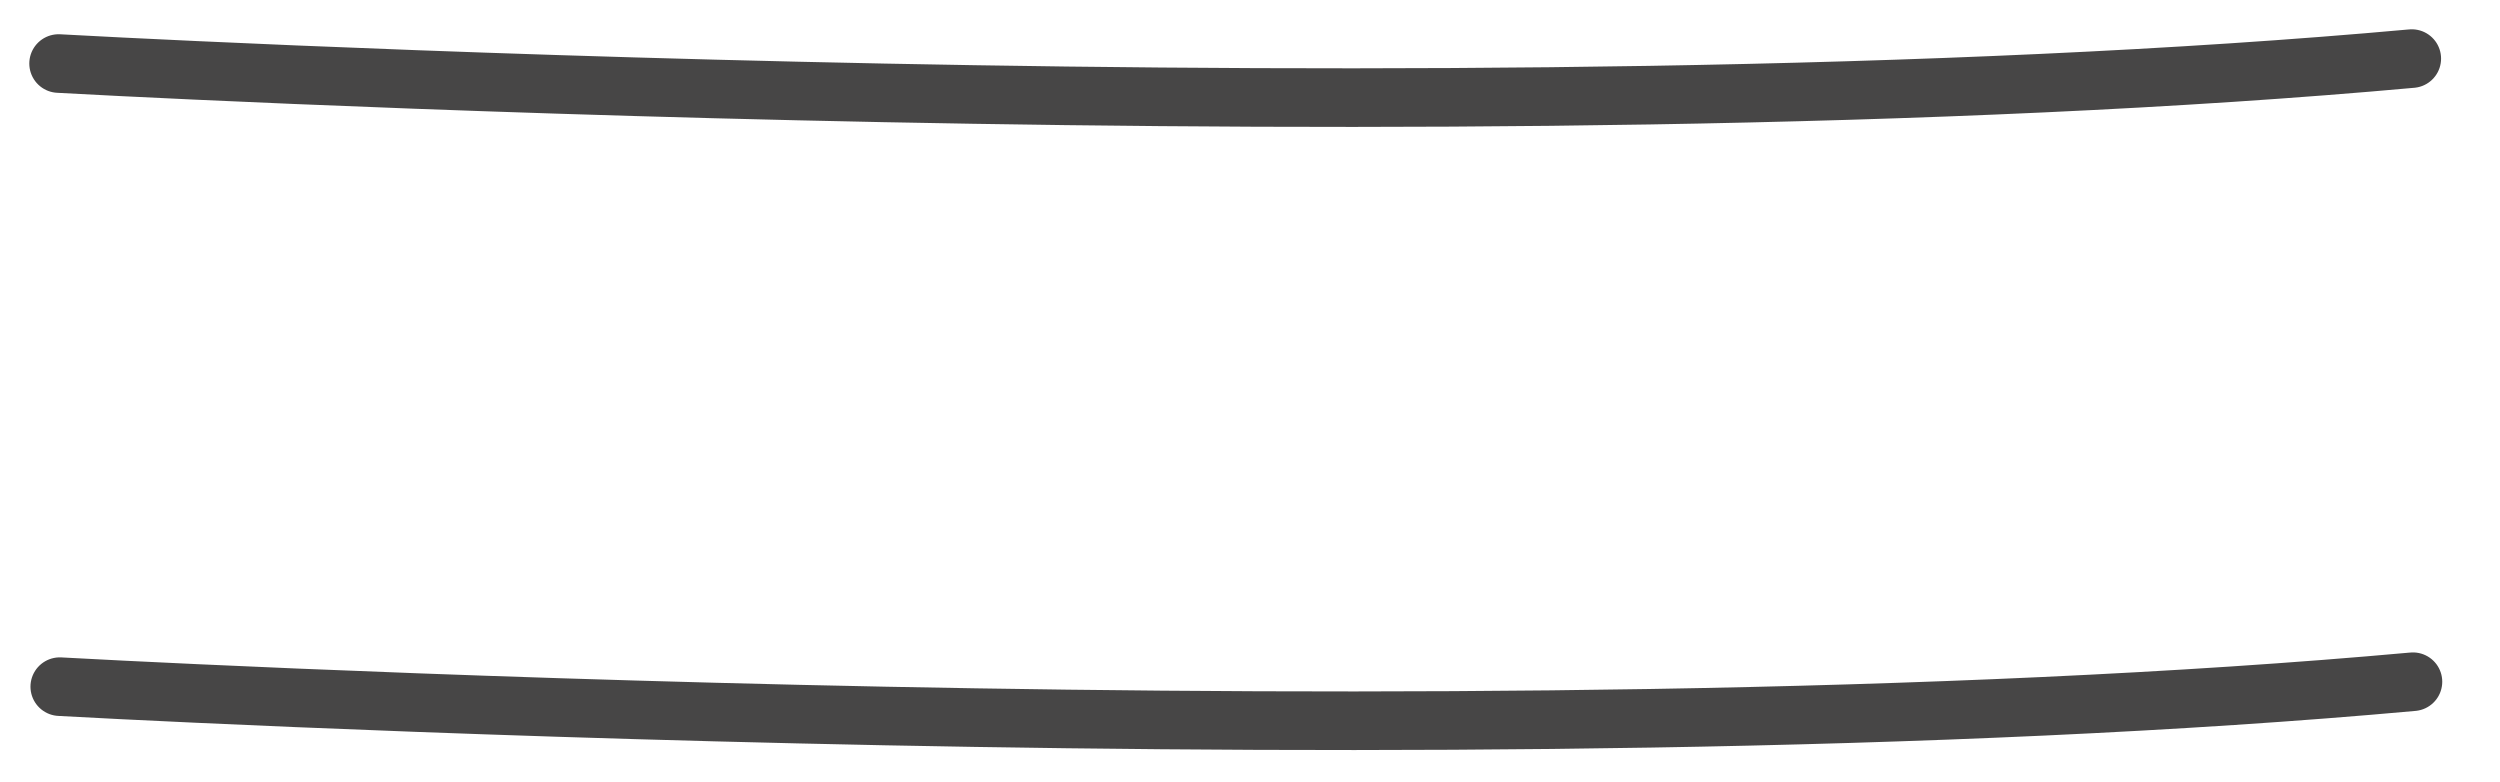
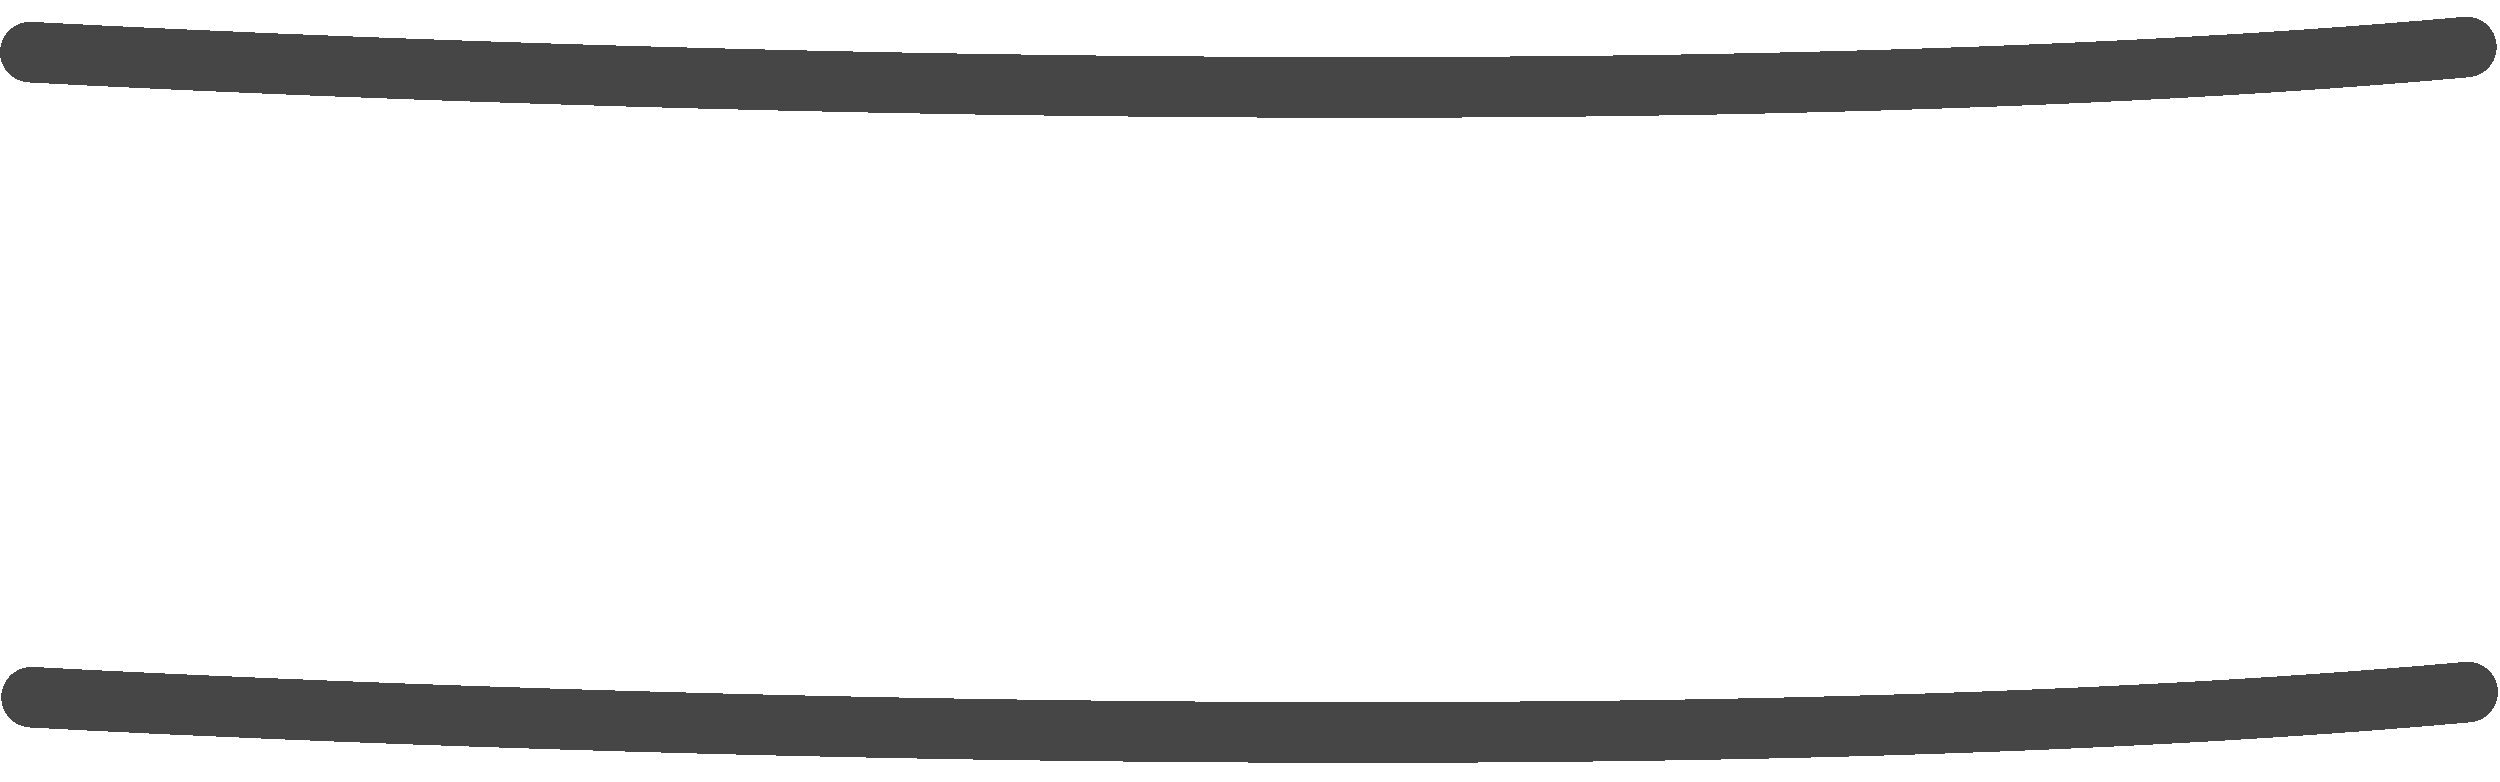
- <svg xmlns="http://www.w3.org/2000/svg" width="128" height="40" viewBox="0 0 128 40" fill="none">
-   <path d="M3 3.253C3 3.253 75.589 7.344 123.483 3M3.06 35.157C3.06 35.157 75.649 39.248 123.543 34.904" stroke="#474646" stroke-width="3" stroke-linecap="round" />
+ <svg xmlns="http://www.w3.org/2000/svg" width="128" height="40" viewBox="0 0 926 277" fill="none" shape-rendering="crispEdges">
+   <path d="M11.234 13.13C11.234 13.13 554.869 43.771 913.552 11.235M11.681 252.064C11.681 252.064 555.316 282.704 913.999 250.168" stroke="#474646" stroke-width="22.468" stroke-linecap="round" />
</svg>
